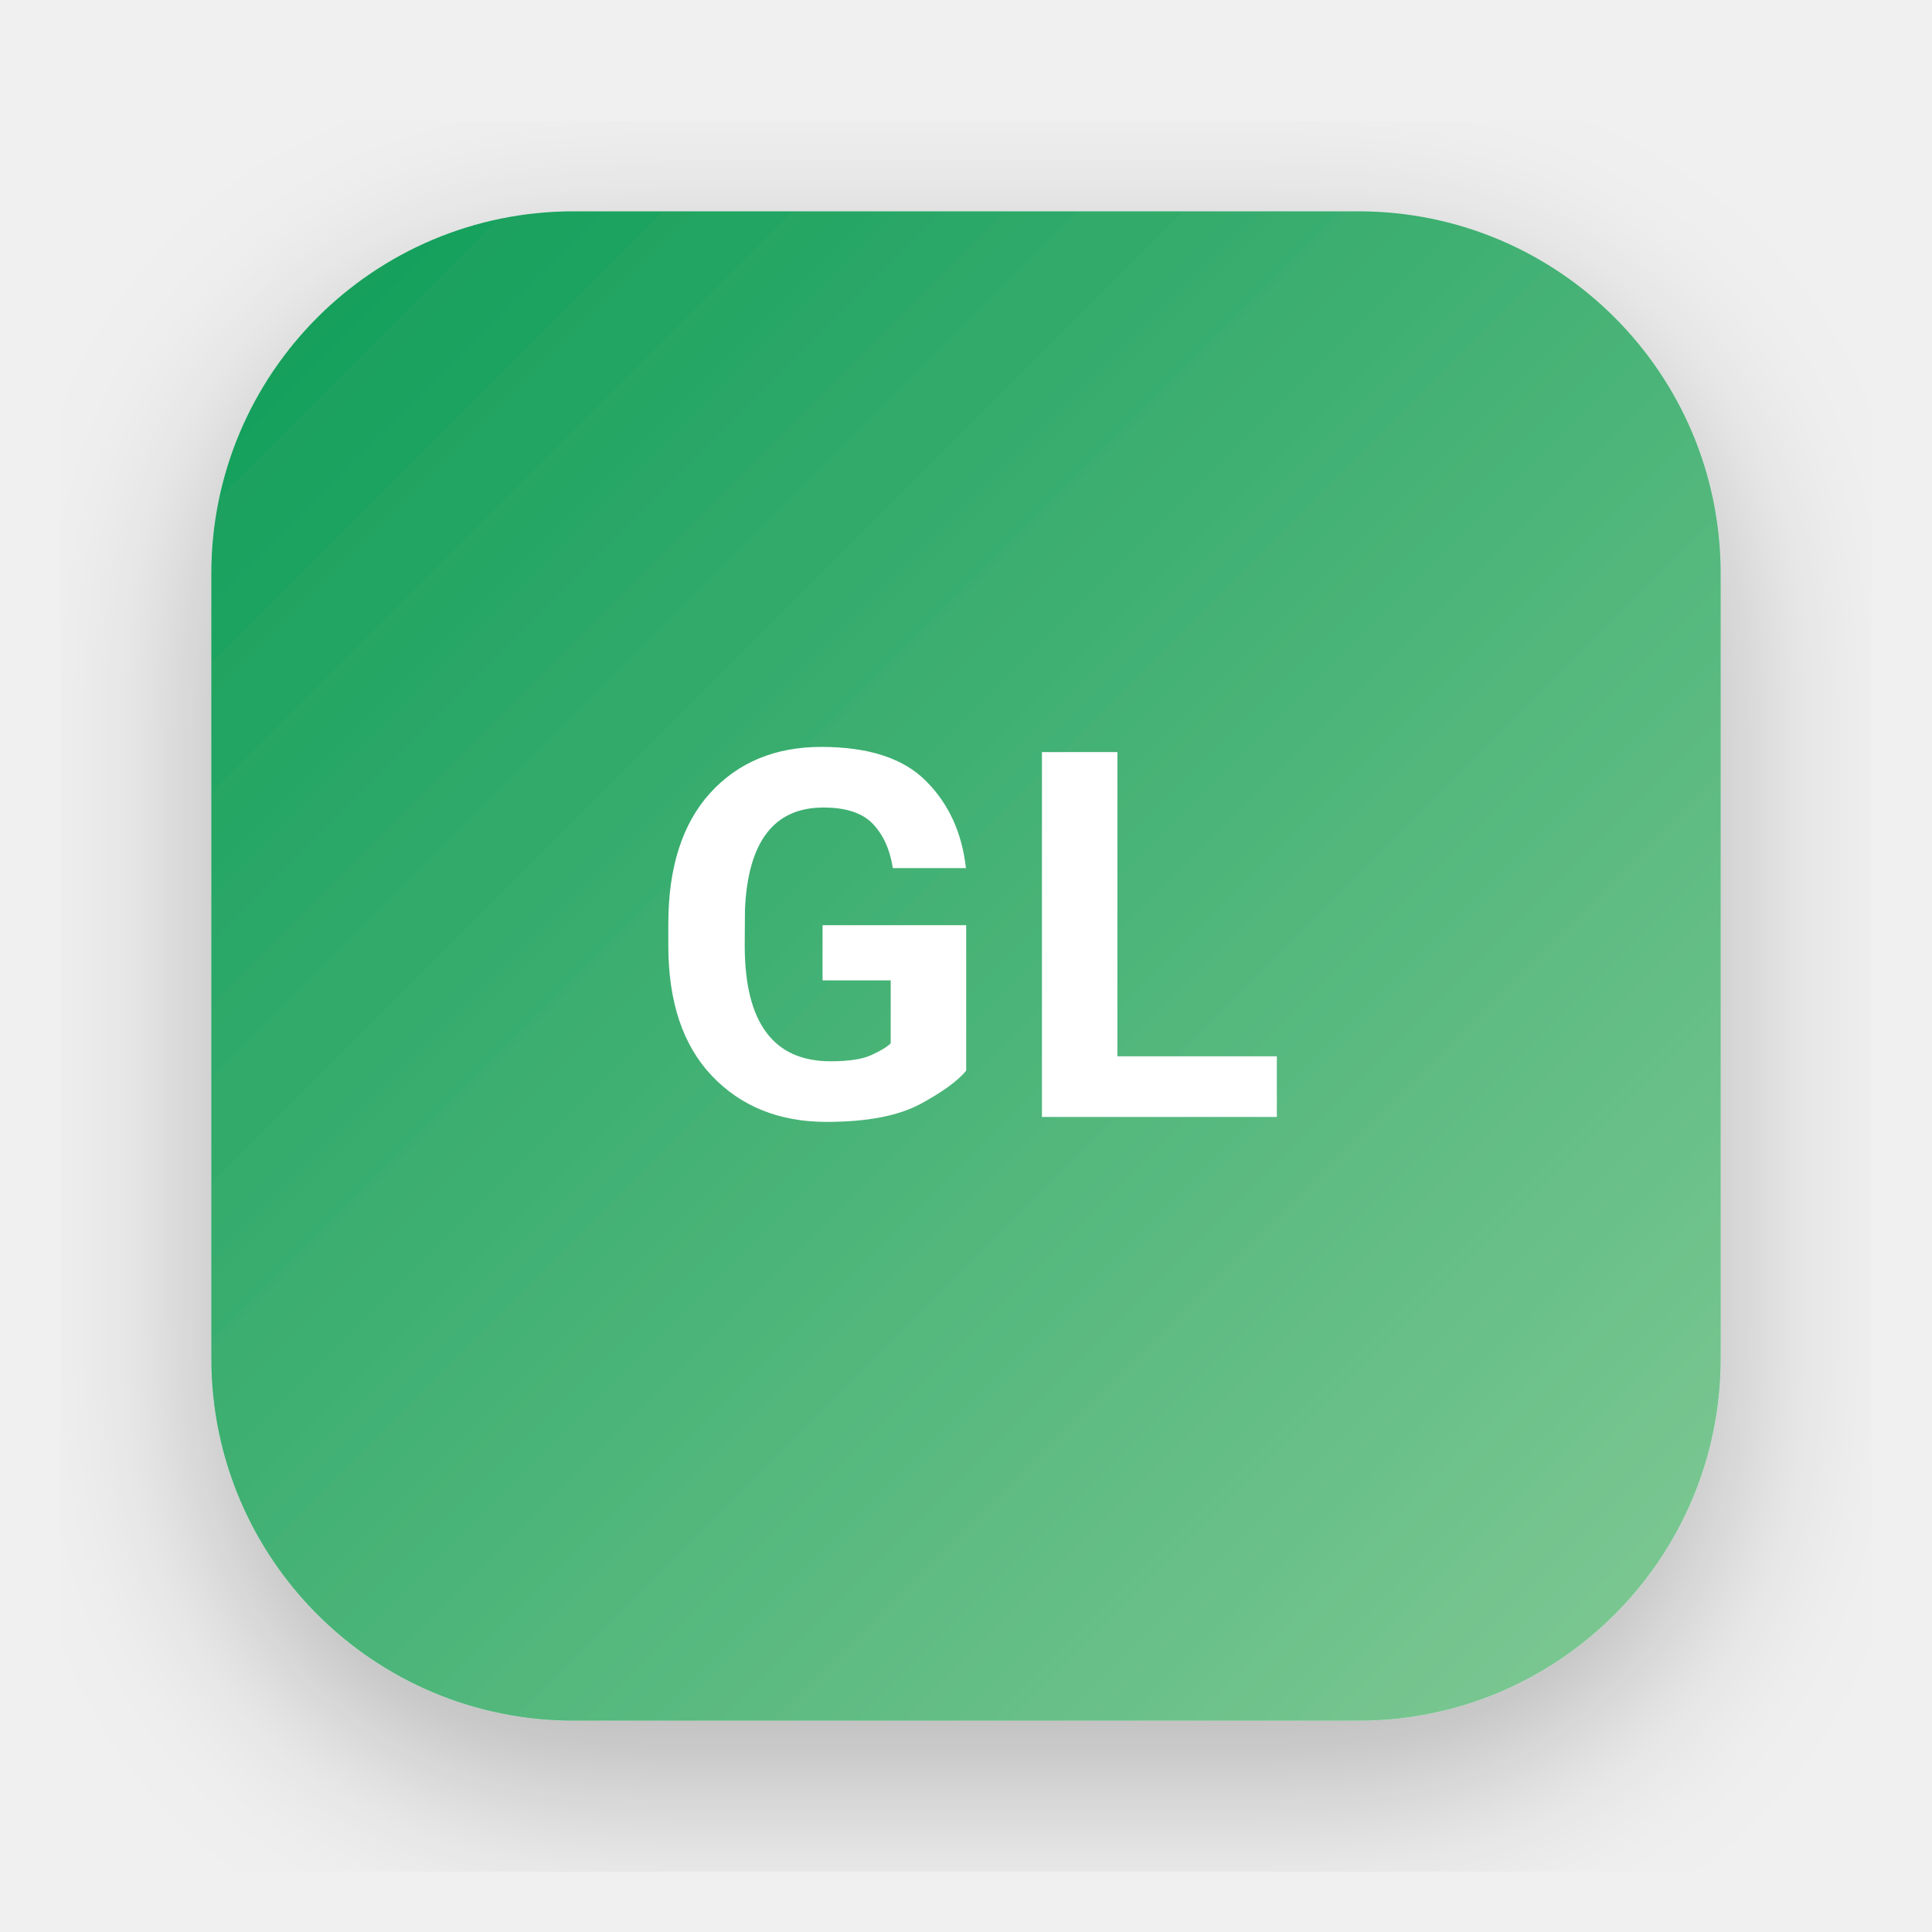
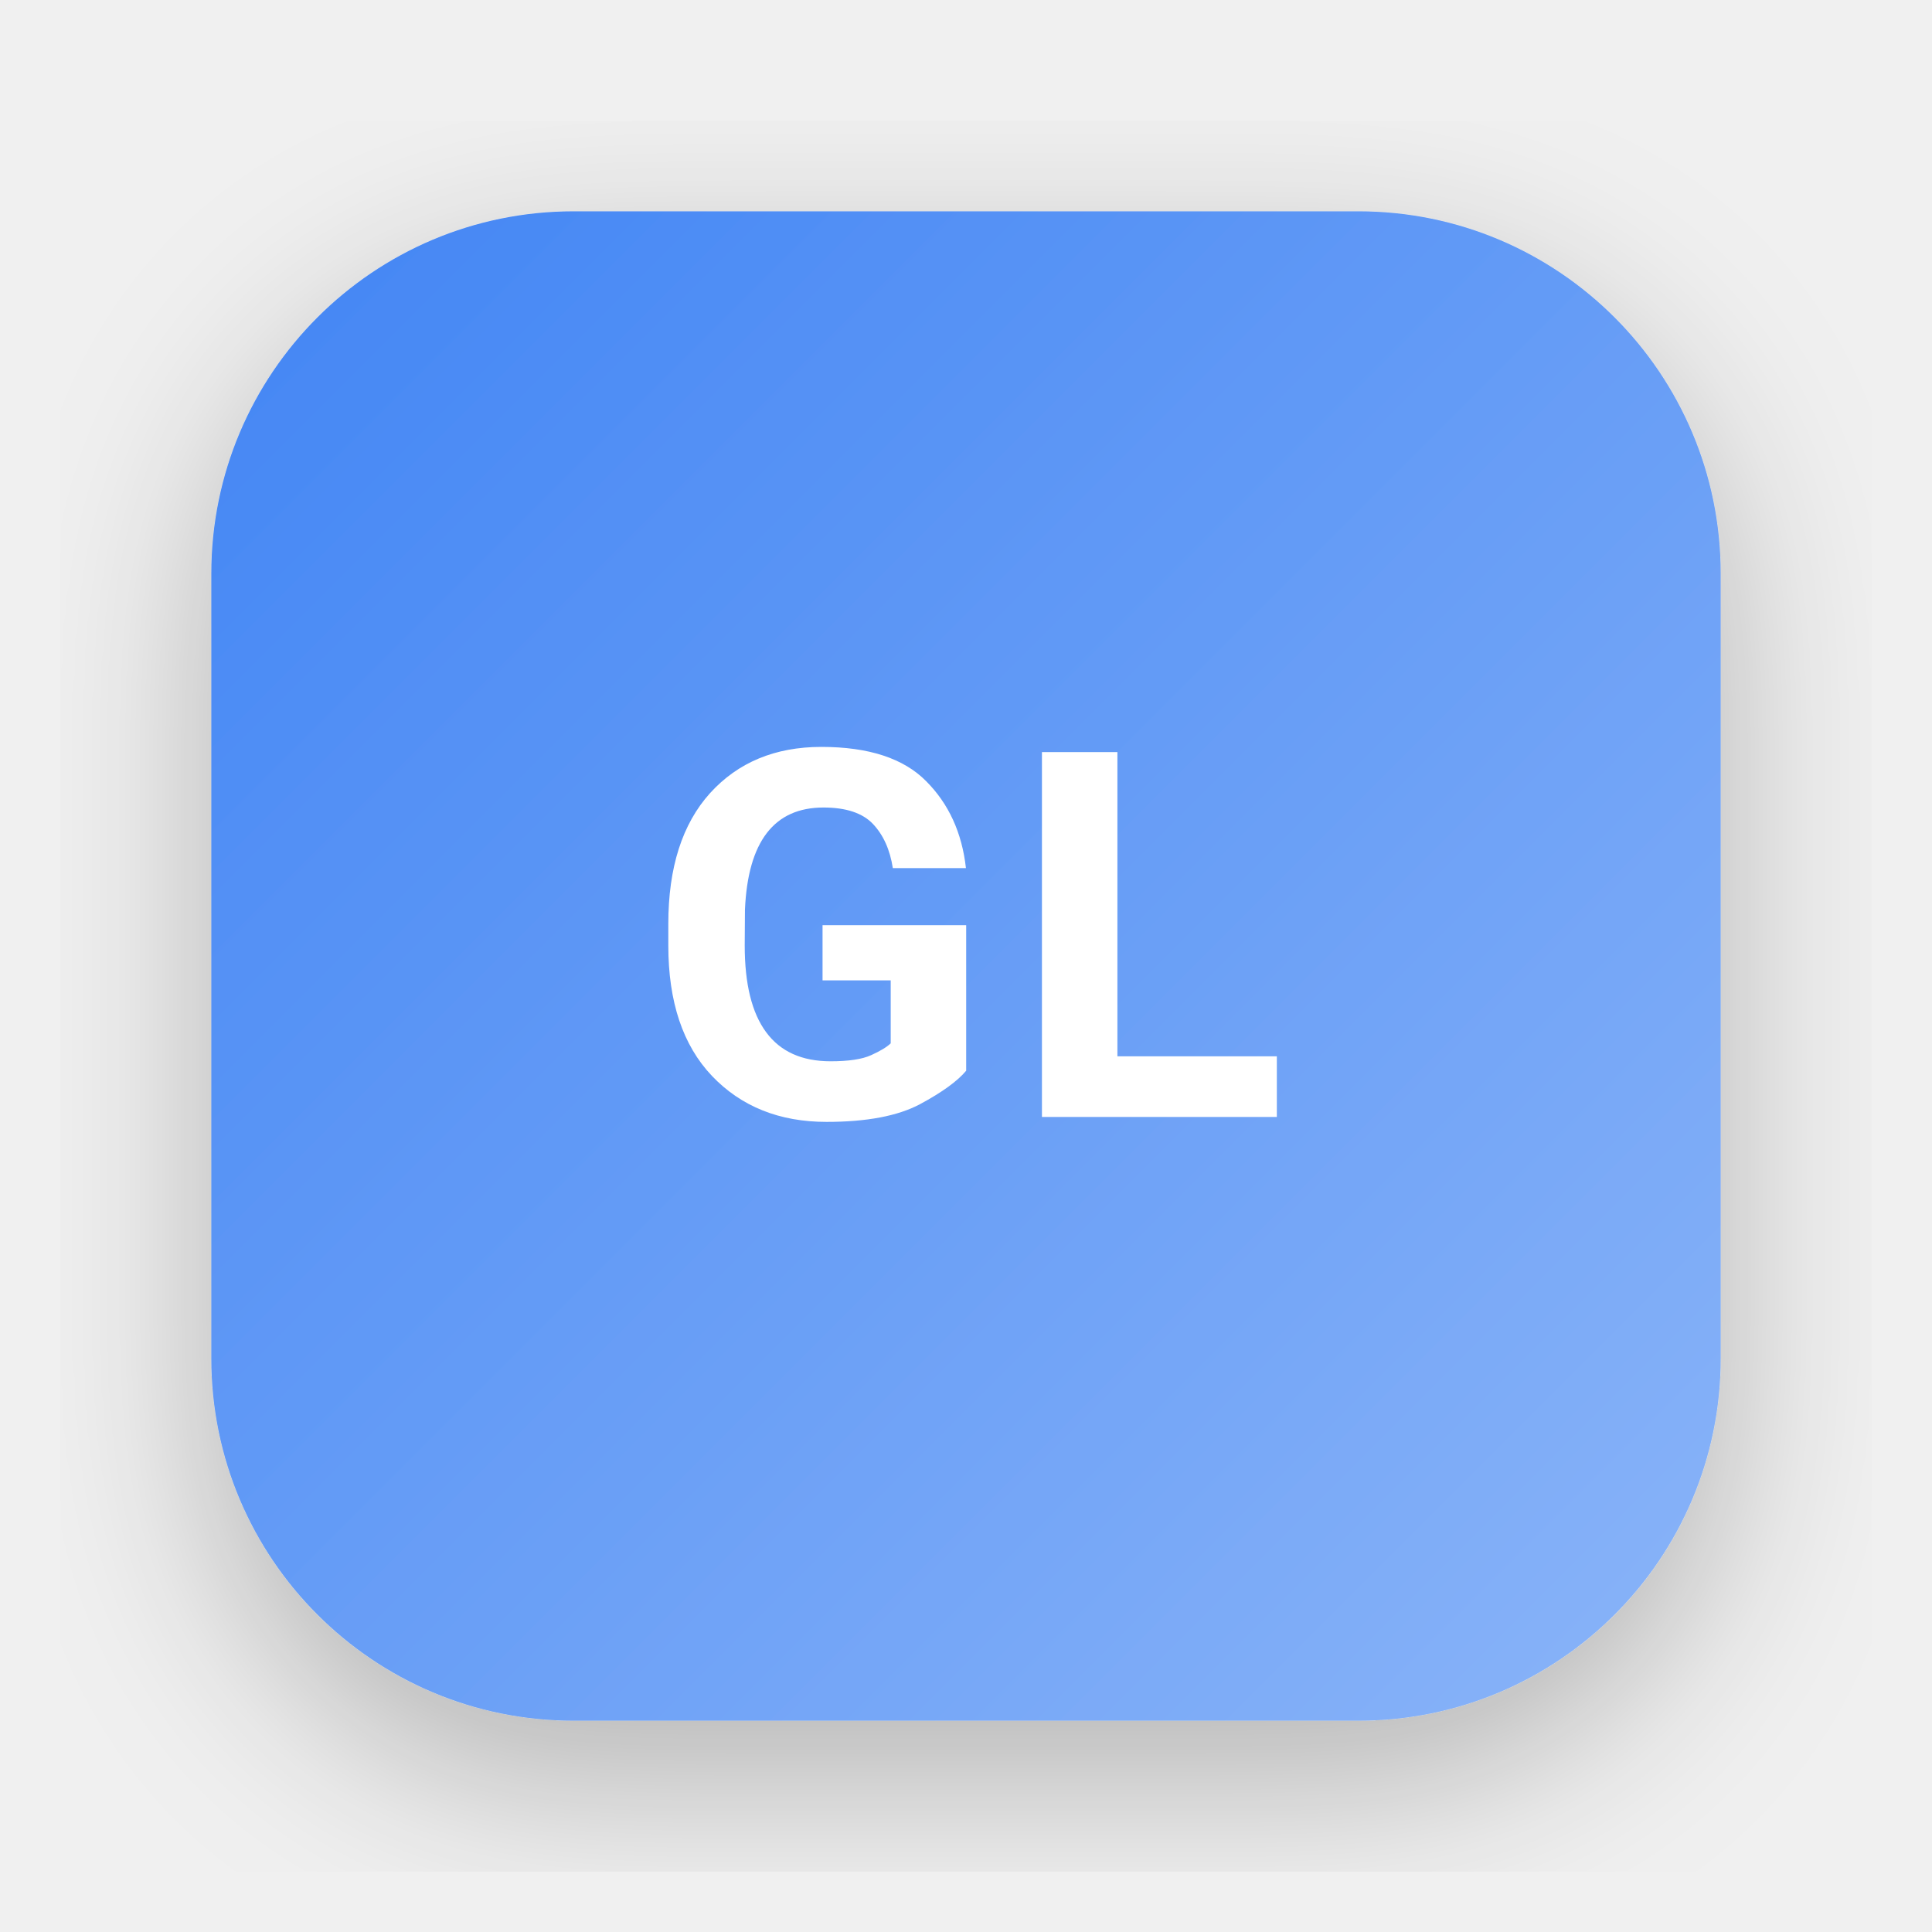
<svg xmlns="http://www.w3.org/2000/svg" viewBox="0 0 128 128" width="128" height="128">
  <defs>
-     <linearGradient id="grad_834" x1="0%" y1="0%" x2="100%" y2="100%">
-       <stop offset="0%" stop-color="#0F9D58" />
-       <stop offset="100%" stop-color="#81C995" />
+     <linearGradient id="grad_840" x1="0%" y1="0%" x2="100%" y2="100%">
+       <stop offset="0%" stop-color="#4285F4" />
+       <stop offset="100%" stop-color="#8AB4F8" />
    </linearGradient>
-     <filter id="shadow_834" x="-10%" y="-10%" width="120%" height="120%">
+     <filter id="shadow_840" x="-10%" y="-10%" width="120%" height="120%">
      <feDropShadow dx="0" dy="4" stdDeviation="6" flood-opacity="0.25" />
    </filter>
  </defs>
-   <rect x="14" y="14" width="100" height="100" rx="24" fill="url(#grad_834)" filter="url(#shadow_834)" />
+   <rect x="14" y="14" width="100" height="100" rx="24" fill="url(#grad_840)" filter="url(#shadow_840)" />
  <text x="64" y="74" font-family="-apple-system, BlinkMacSystemFont, 'Segoe UI', Roboto, Helvetica, Arial, sans-serif" font-size="34" font-weight="700" fill="#FFFFFF" text-anchor="middle" letter-spacing="1">GL</text>
</svg>
